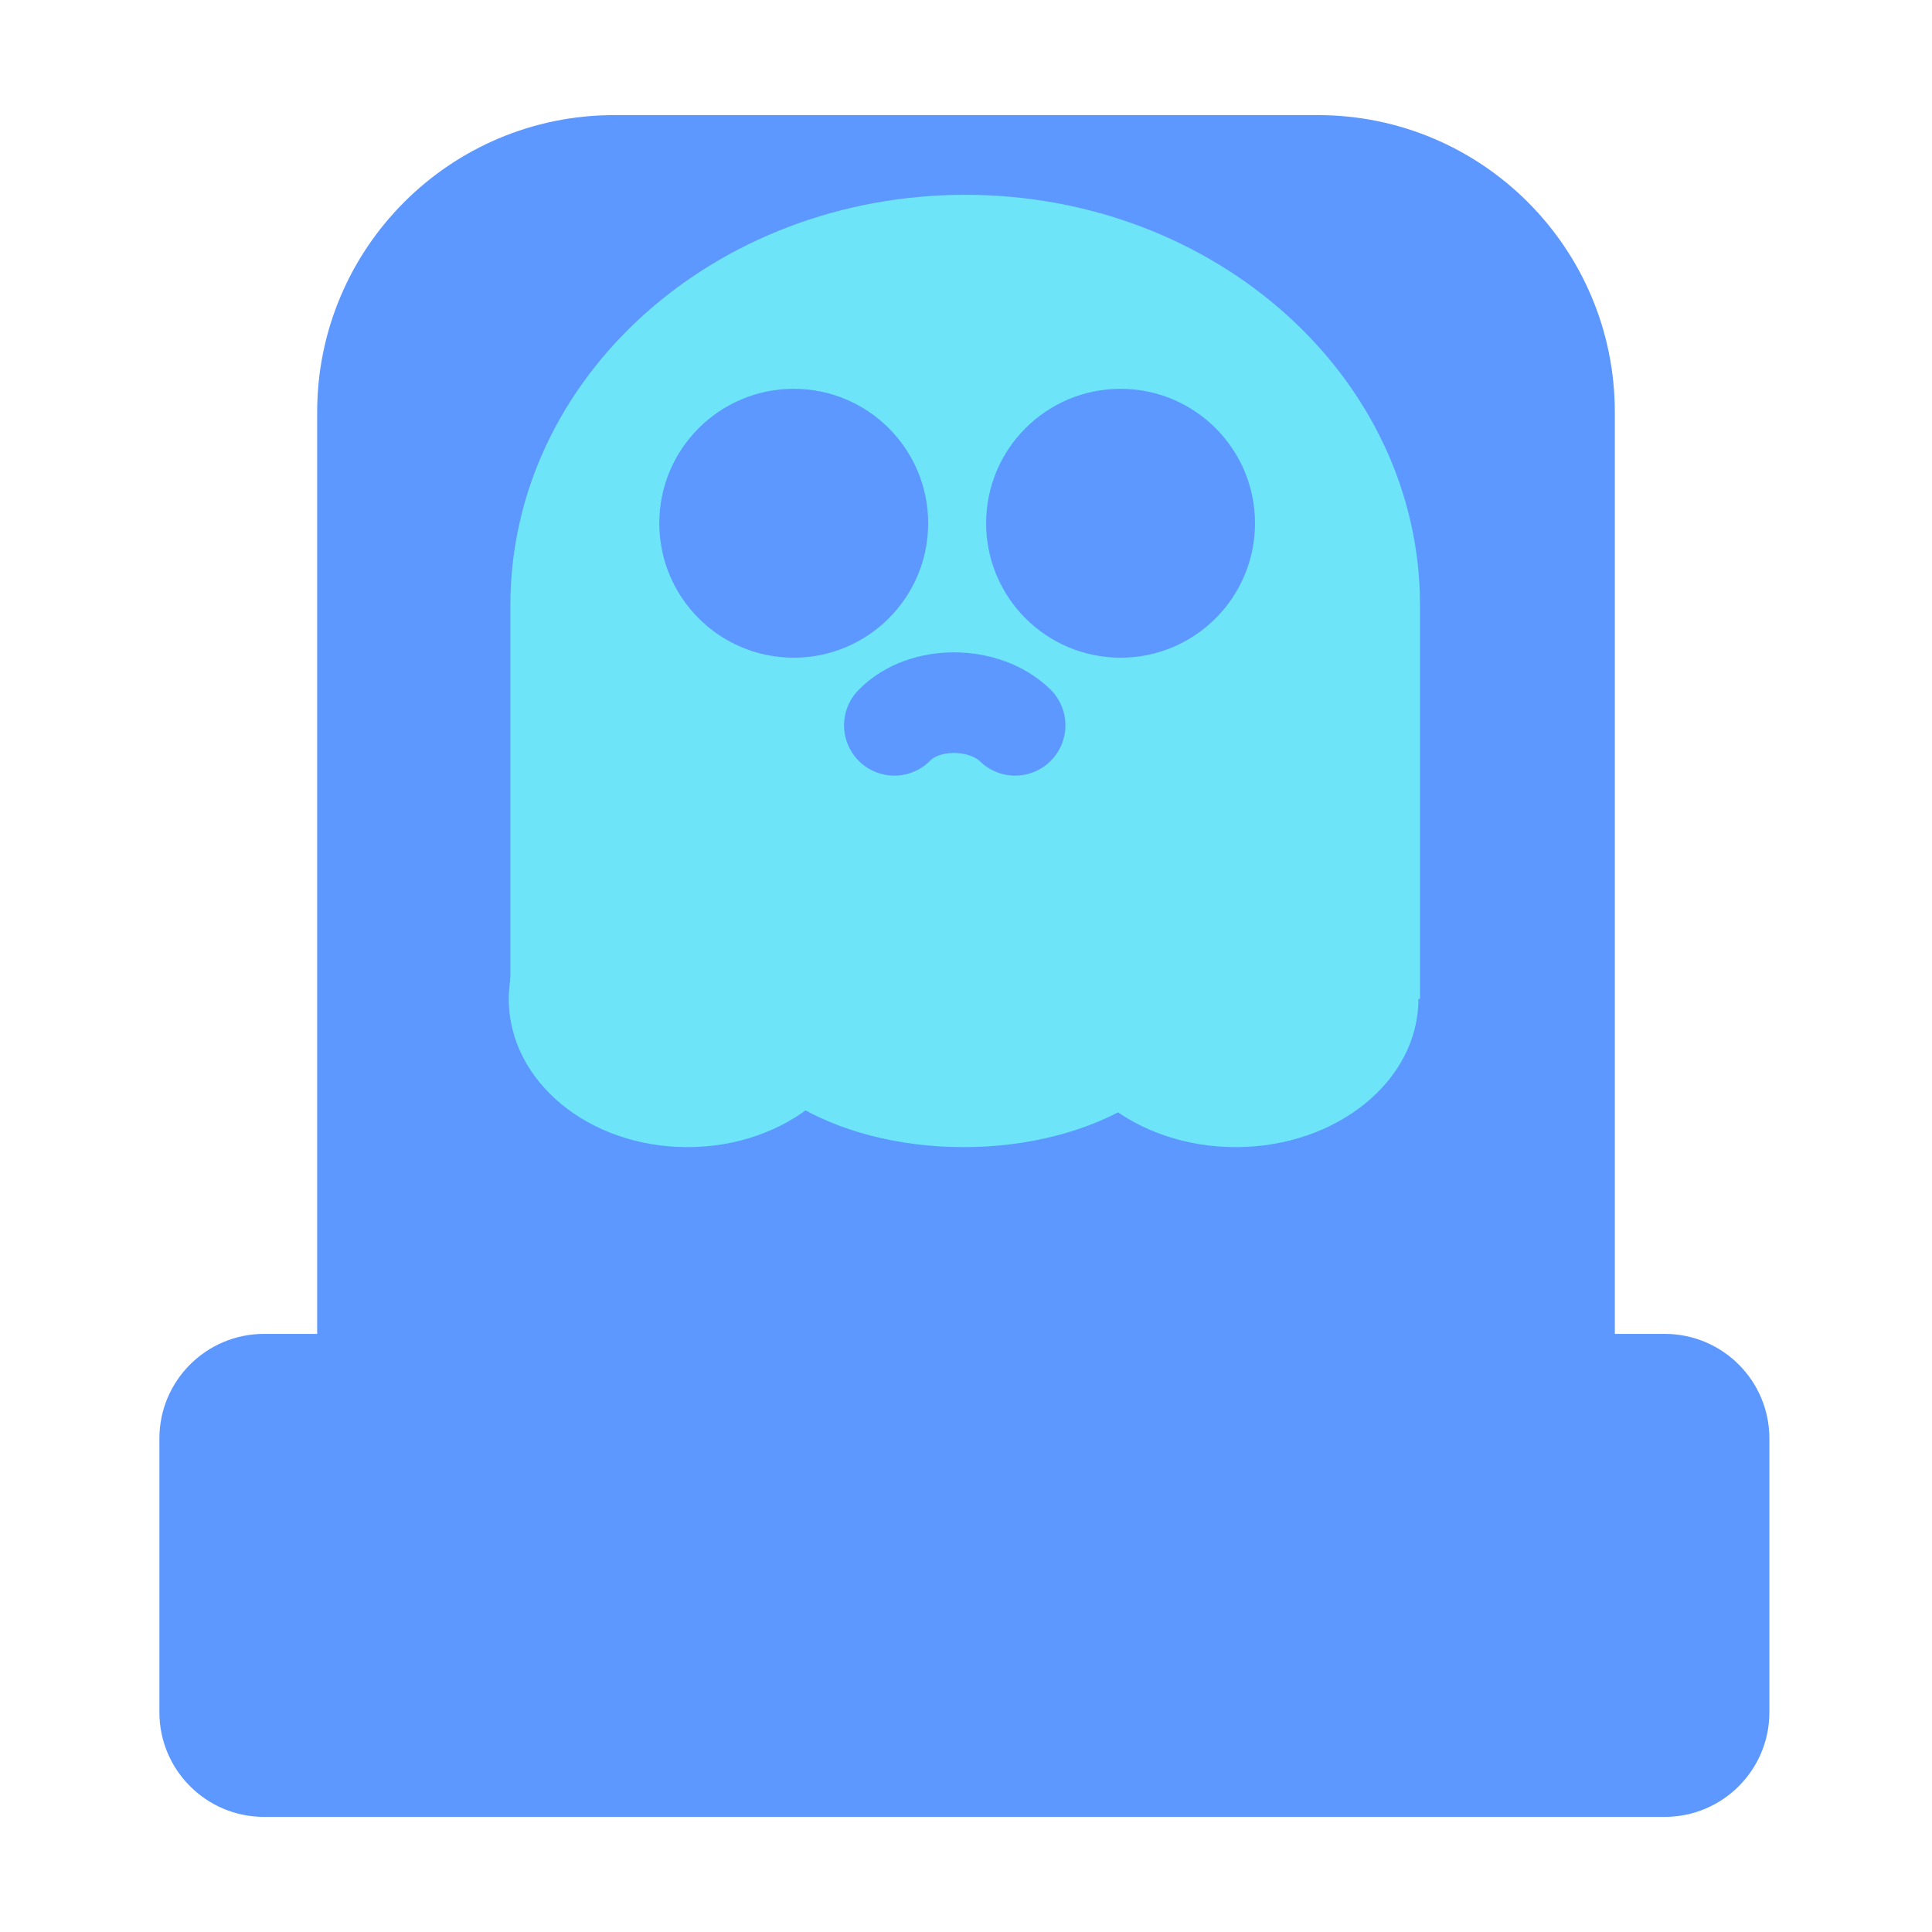
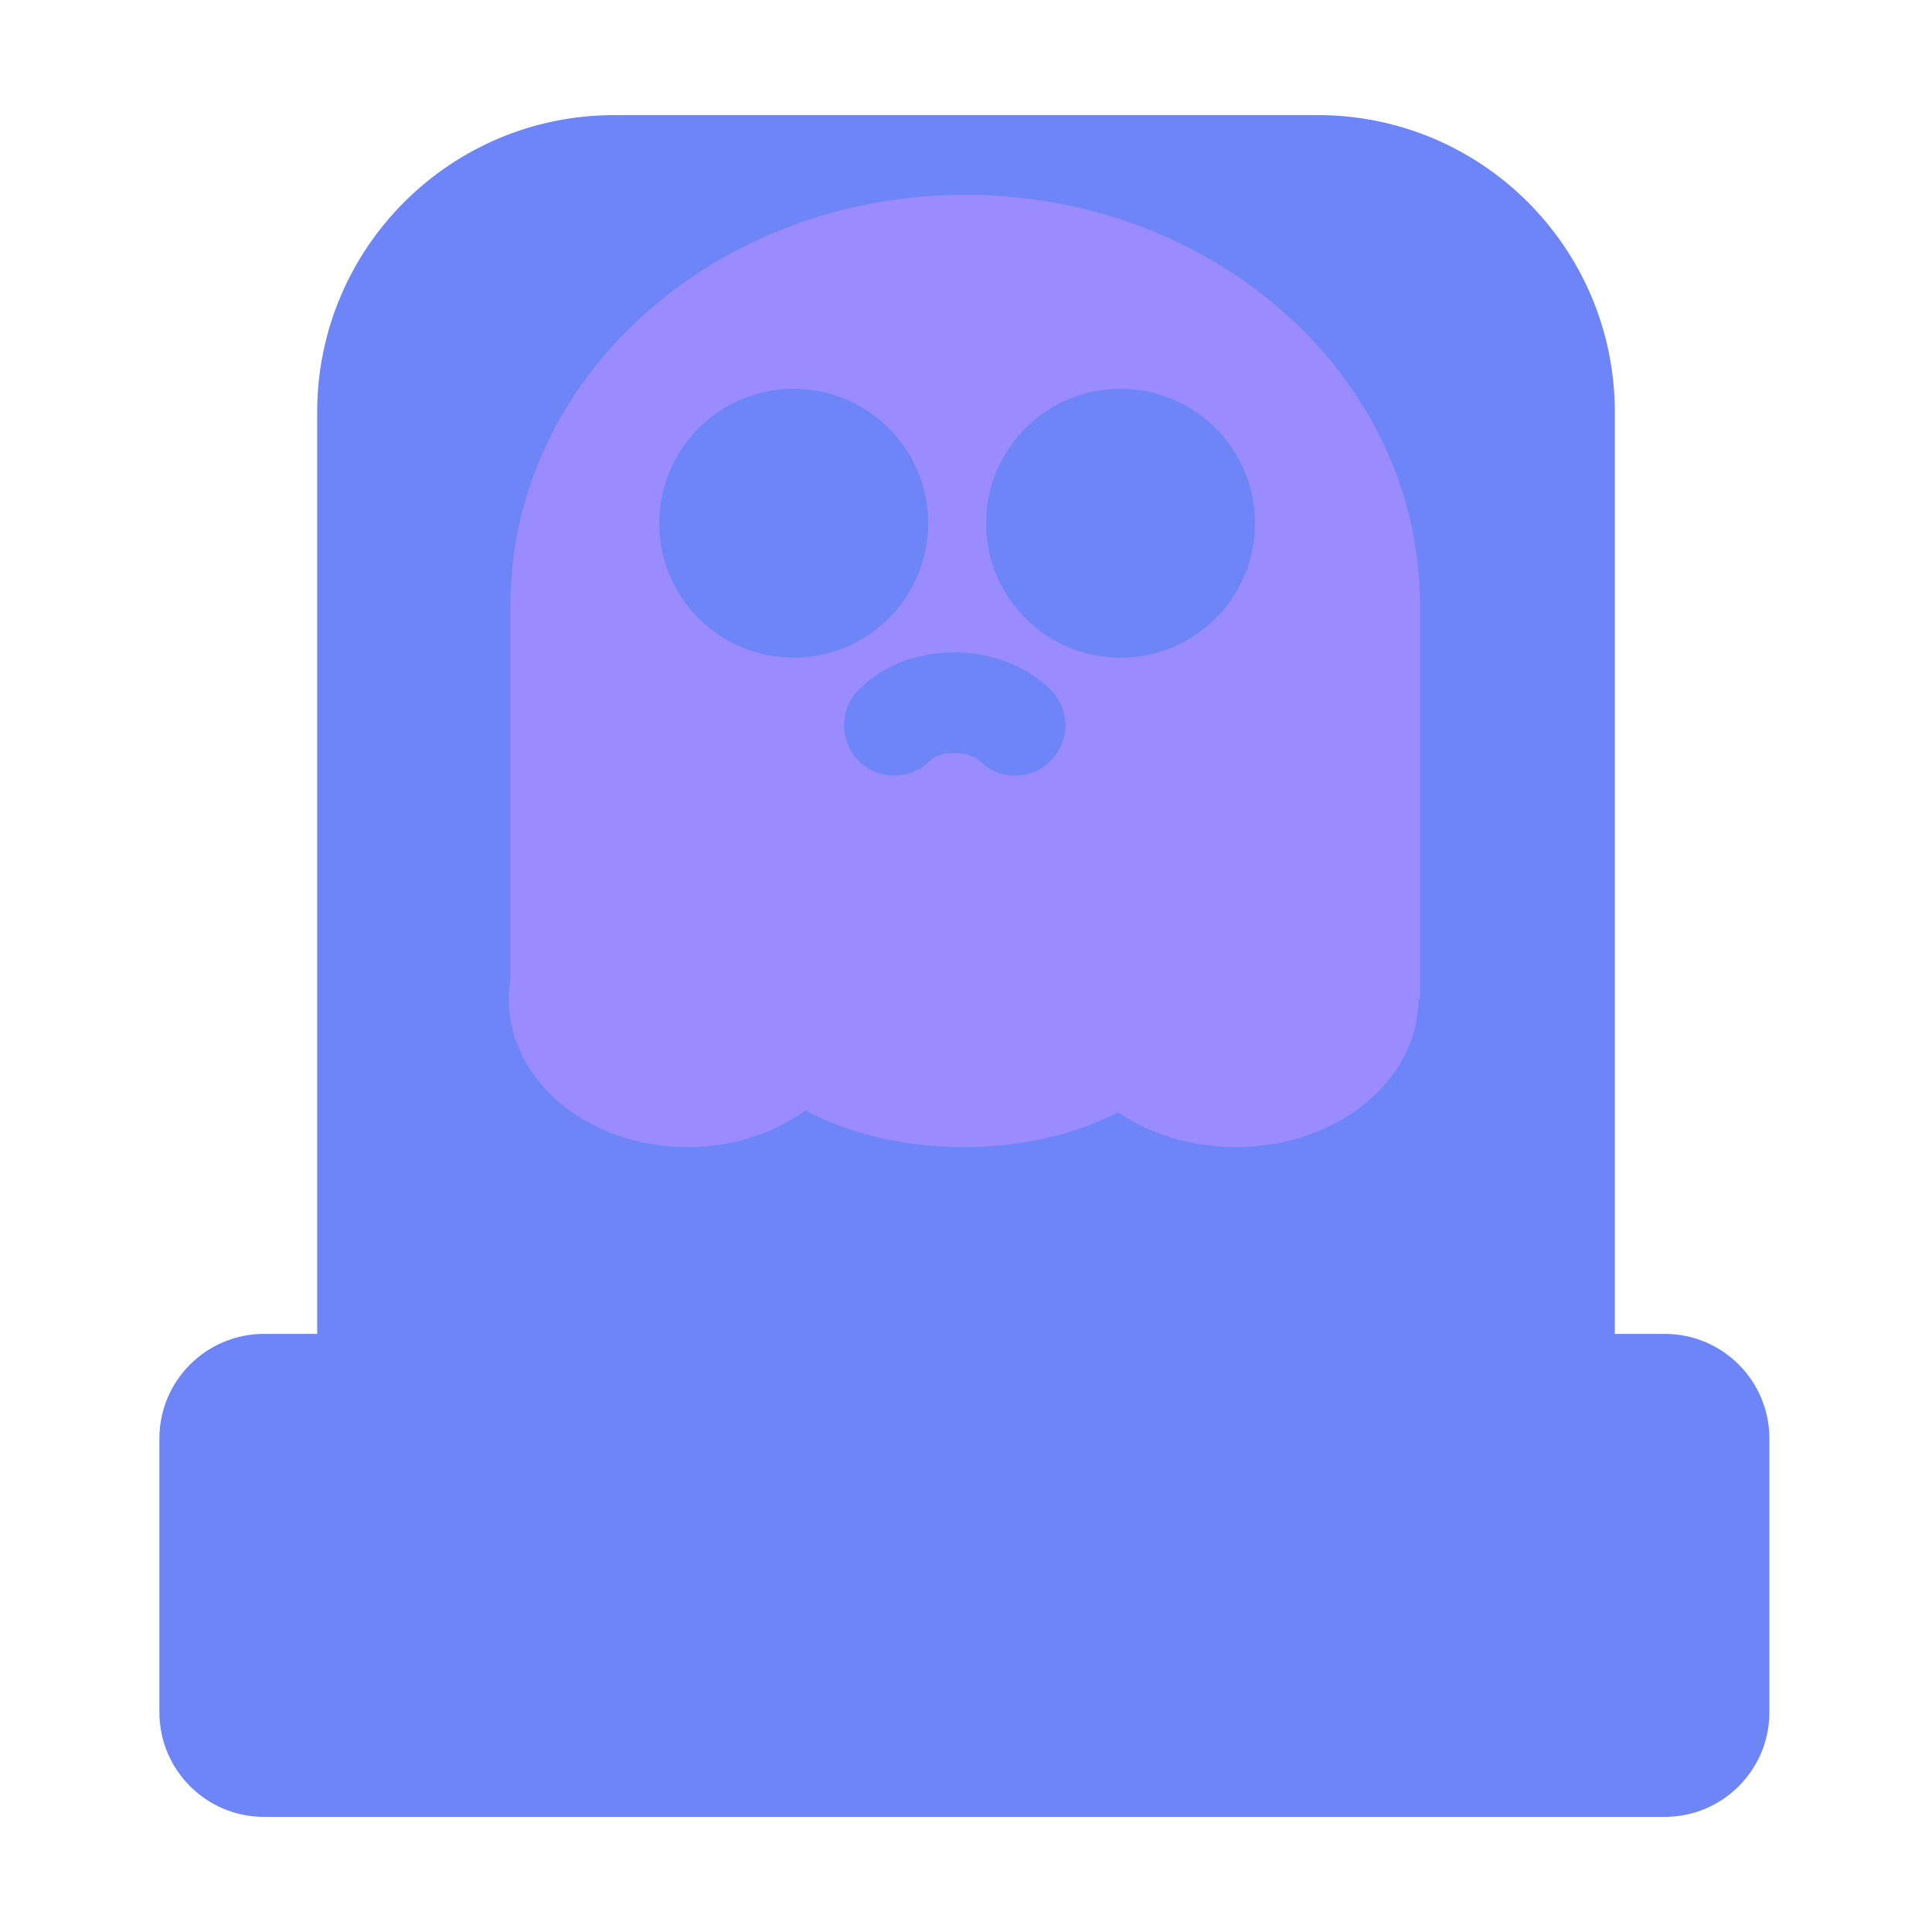
<svg xmlns="http://www.w3.org/2000/svg" id="a" viewBox="0 0 24 24">
  <g>
-     <rect x="1.98" y="16.57" width="20" height="6" rx="1.3" ry="1.3" fill="#5c98ff" />
-     <rect x="3.94" y="1.43" width="16.12" height="19.12" rx="3.69" ry="3.69" fill="#5c98ff" />
+     <rect x="1.98" y="16.57" width="20" height="6" rx="1.3" ry="1.3" fill="#6e85f8" />
+     <rect x="3.94" y="1.43" width="16.12" height="19.12" rx="3.69" ry="3.69" fill="#6e85f8" />
  </g>
-   <path d="M6.34,12.41V7.52c0-2.82,2.53-5.1,5.65-5.1h0c3.12,0,5.65,2.28,5.65,5.1v4.89H6.34Z" fill="#6ee4f8" />
-   <path d="M10.76,12.41c0,1.02-.99,1.84-2.22,1.84s-2.22-.82-2.22-1.84,.99-1.84,2.22-1.84,2.22,.82,2.22,1.84Z" fill="#6ee4f8" />
-   <path d="M14.95,12.41c0,1.02-1.34,1.84-2.98,1.84s-2.98-.82-2.98-1.84,1.34-1.84,2.98-1.84,2.98,.82,2.98,1.84Z" fill="#6ee4f8" />
-   <path d="M17.62,12.41c0,1.02-1.02,1.84-2.27,1.84s-2.27-.82-2.27-1.84,1.02-1.84,2.27-1.84,2.27,.82,2.27,1.84Z" fill="#6ee4f8" />
-   <circle cx="9.86" cy="6.5" r="1.67" fill="#5c98ff" />
-   <circle cx="13.92" cy="6.5" r="1.67" fill="#5c98ff" />
-   <path d="M11.11,9.01c.37-.38,1.12-.37,1.5,0" fill="none" stroke="#5c98ff" stroke-linecap="round" stroke-miterlimit="11.34" stroke-width="1.25" />
+   <path d="M6.34,12.41V7.52c0-2.82,2.53-5.1,5.65-5.1h0c3.12,0,5.65,2.28,5.65,5.1v4.89H6.34Z" fill="#9a8bff" />
+   <path d="M10.76,12.41c0,1.02-.99,1.84-2.22,1.84s-2.22-.82-2.22-1.84,.99-1.84,2.22-1.84,2.22,.82,2.22,1.84Z" fill="#9a8bff" />
+   <path d="M14.95,12.41c0,1.02-1.34,1.84-2.98,1.84s-2.98-.82-2.98-1.84,1.34-1.84,2.98-1.84,2.98,.82,2.98,1.84Z" fill="#9a8bff" />
+   <path d="M17.62,12.41c0,1.02-1.02,1.84-2.27,1.84s-2.27-.82-2.27-1.84,1.02-1.84,2.27-1.84,2.27,.82,2.27,1.84Z" fill="#9a8bff" />
+   <circle cx="9.86" cy="6.5" r="1.67" fill="#6e85f8" />
+   <circle cx="13.92" cy="6.5" r="1.67" fill="#6e85f8" />
+   <path d="M11.11,9.01c.37-.38,1.12-.37,1.5,0" fill="none" stroke="#6e85f8" stroke-linecap="round" stroke-miterlimit="11.34" stroke-width="1.25" />
</svg>
